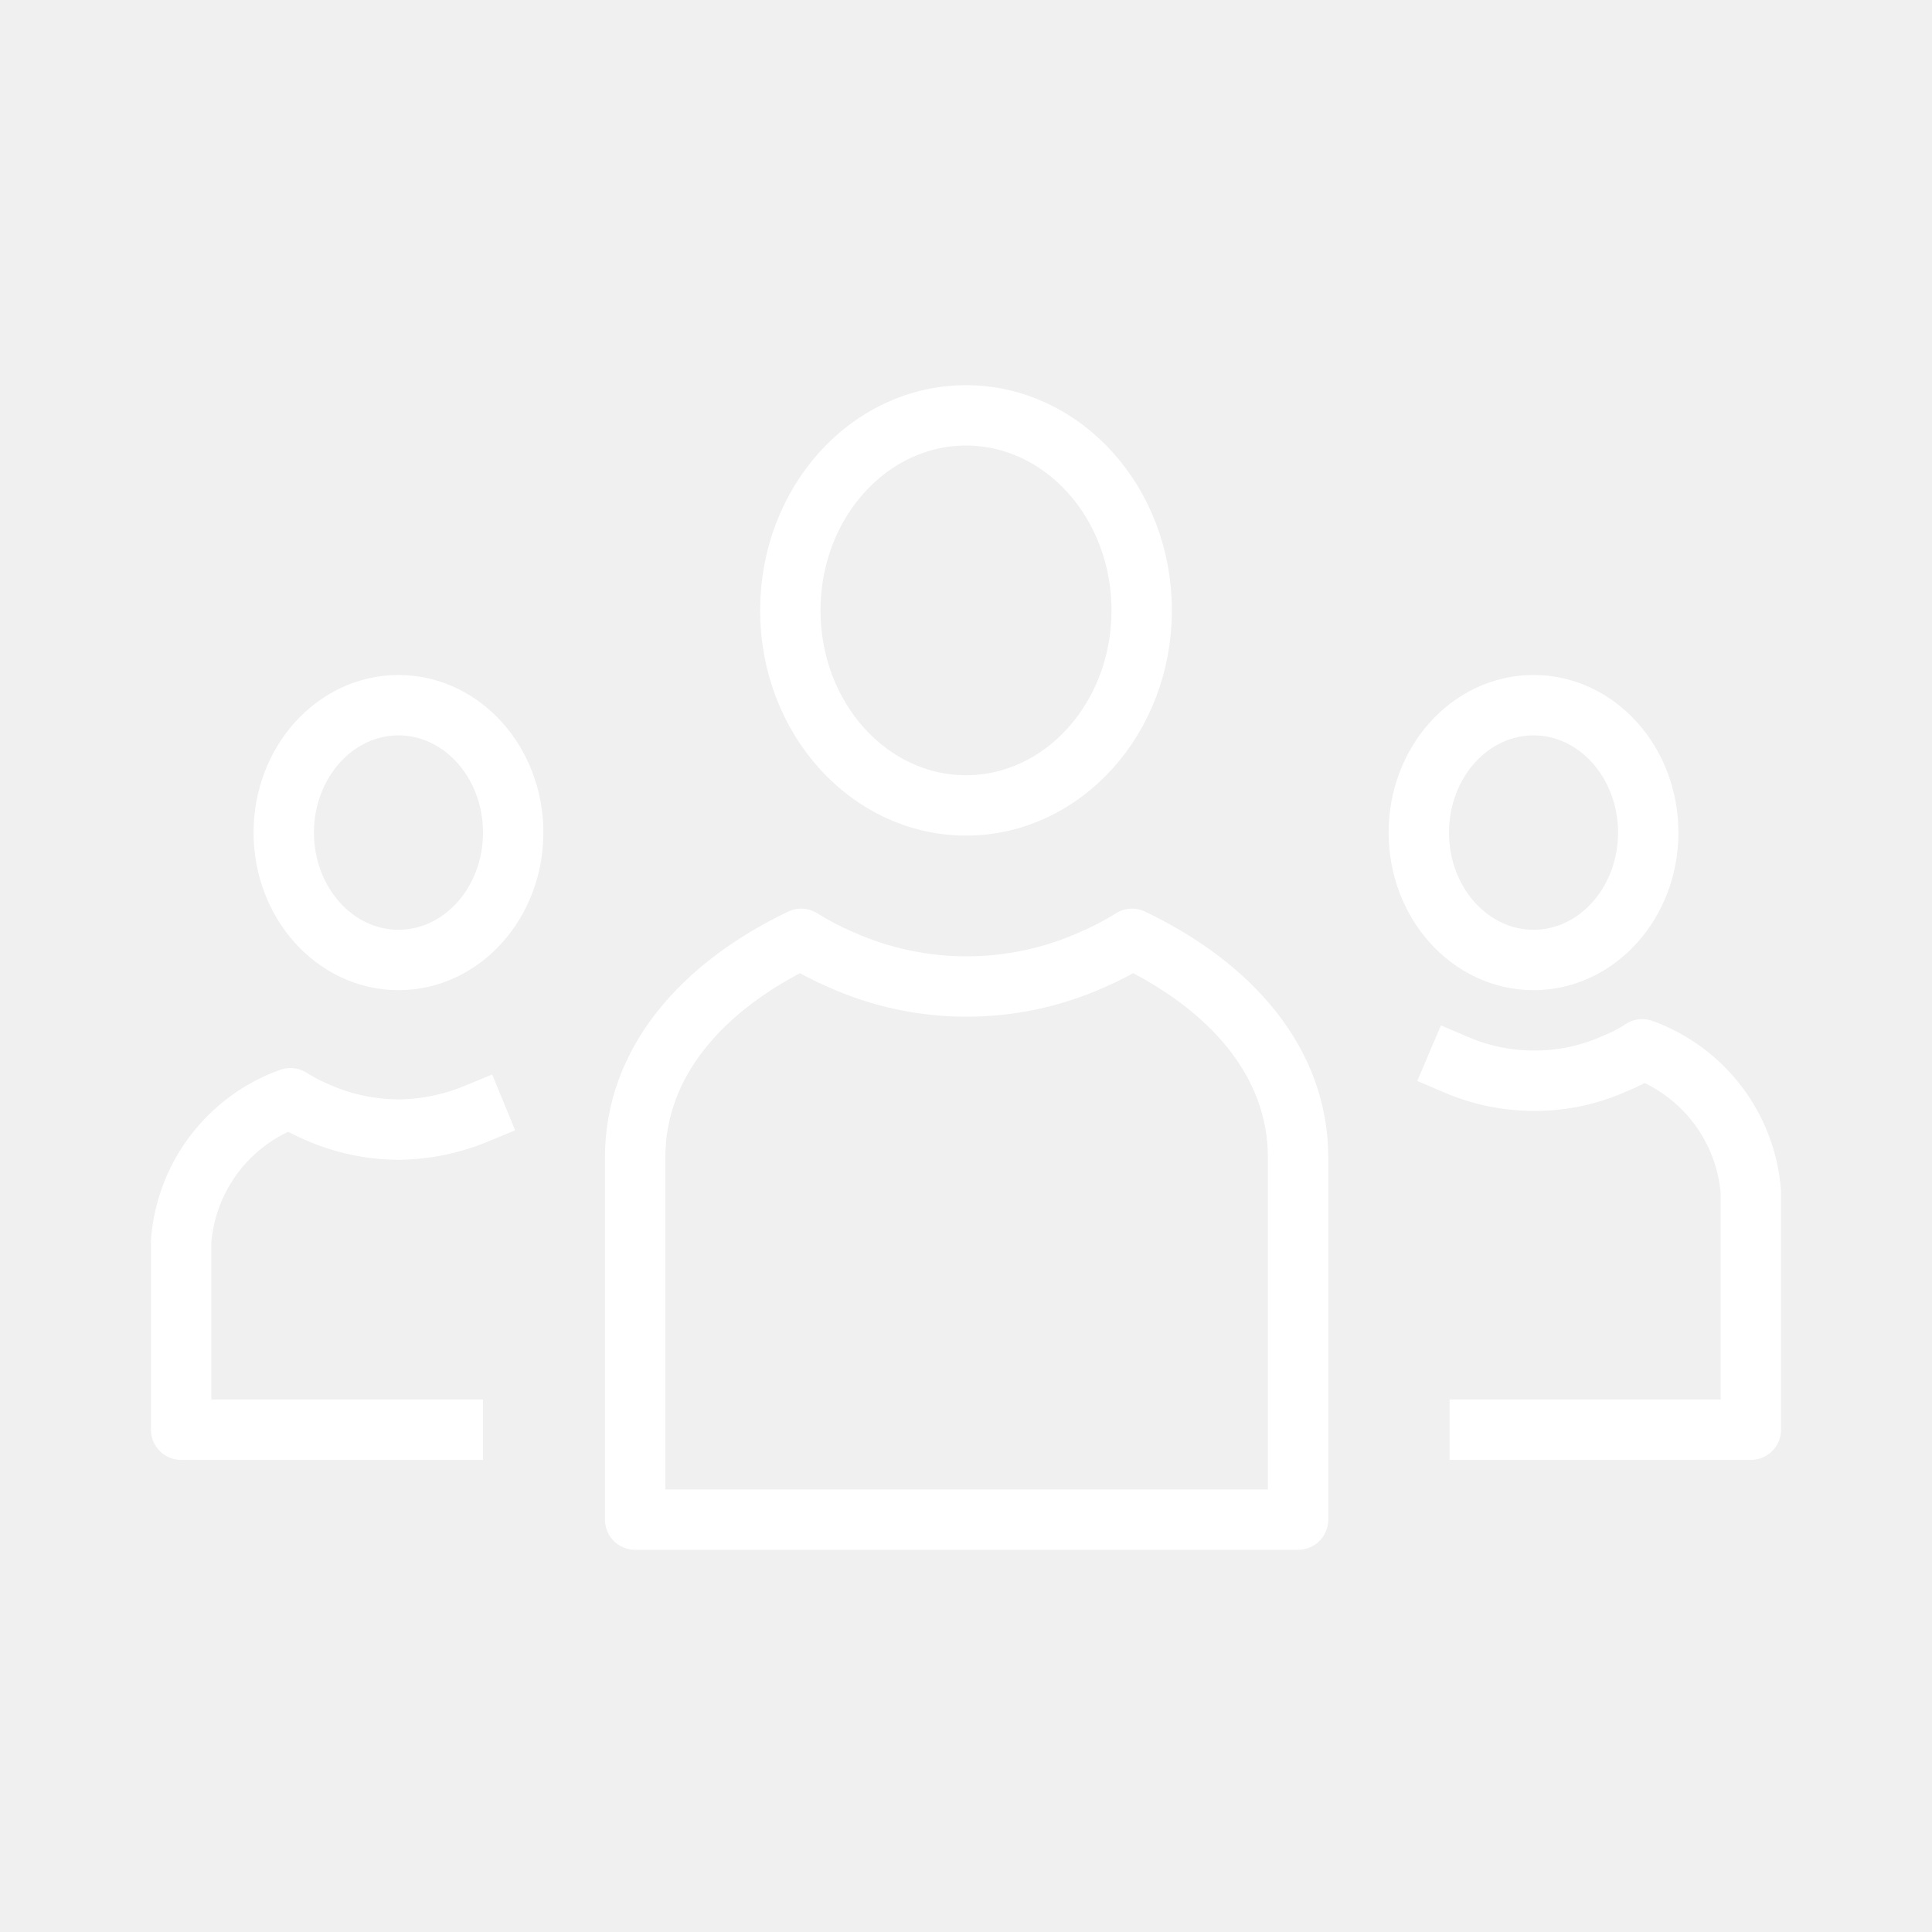
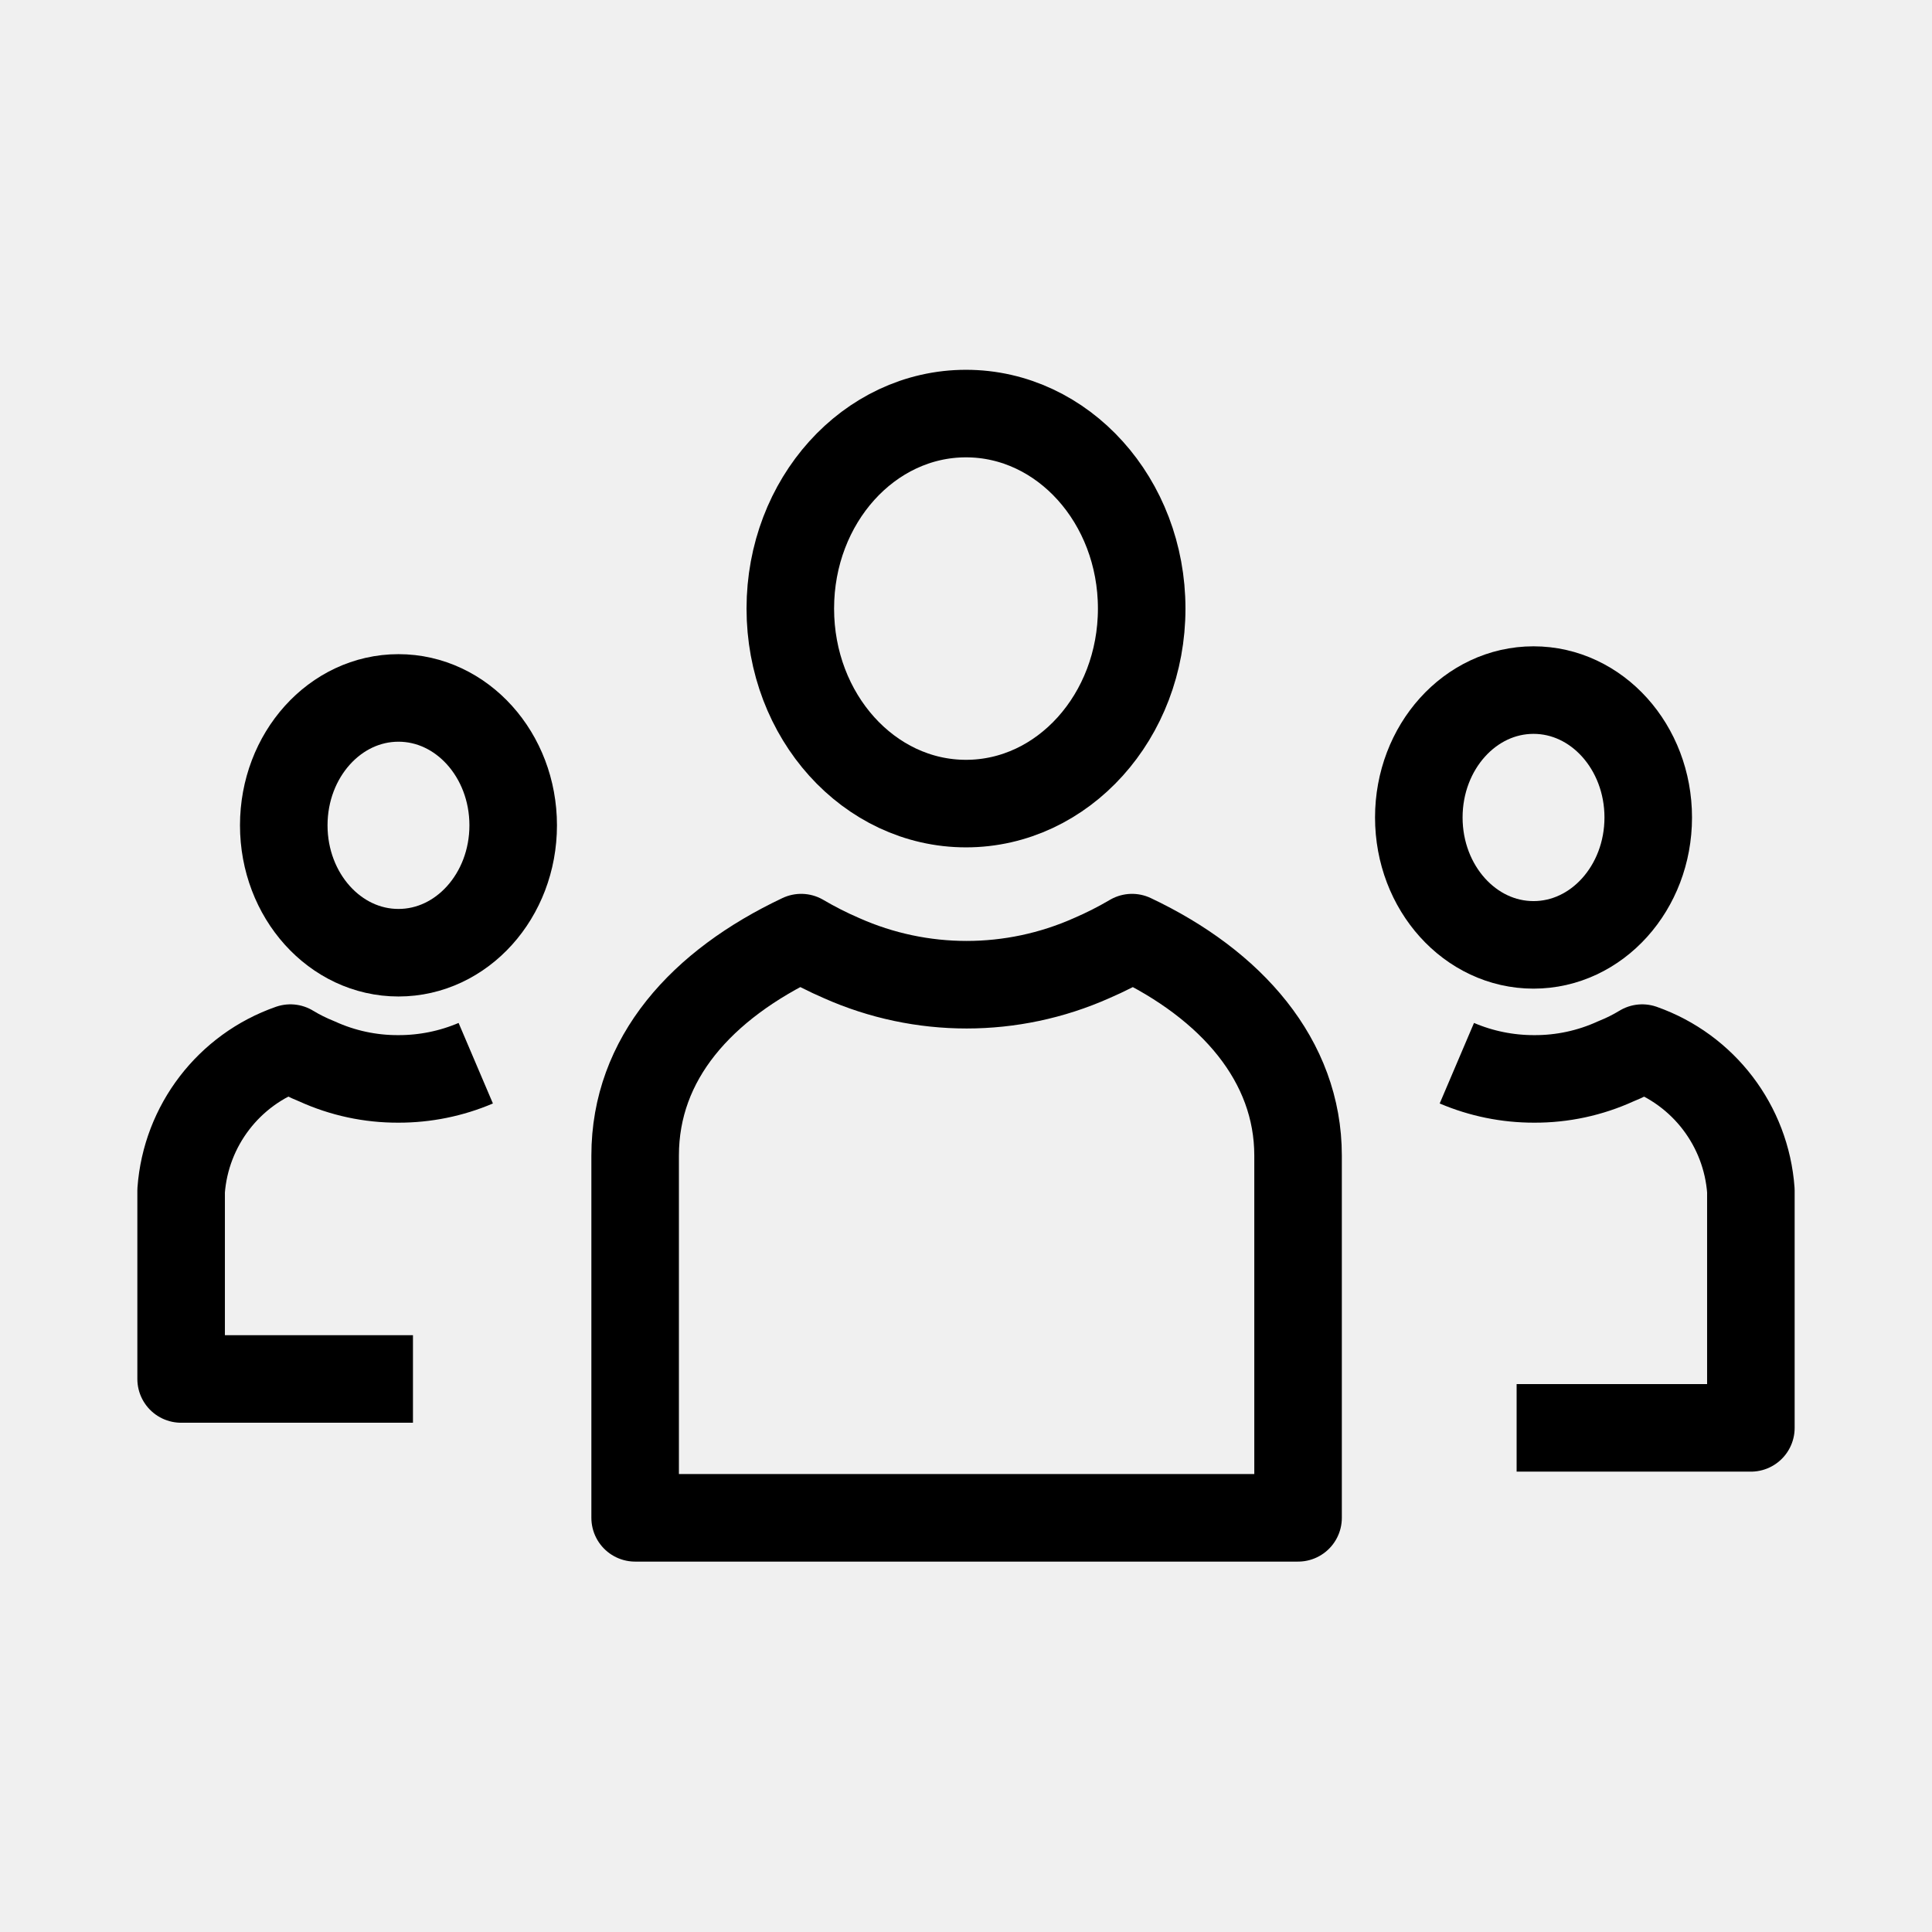
<svg xmlns="http://www.w3.org/2000/svg" id="cat-pg" viewBox="0 0 32 32">
  <defs>
-     <style>.cls-1,.cls-2{fill:none;stroke:#fff;stroke-linejoin:round;}.cls-1{stroke-linecap:square;}.cls-2{stroke-linecap:round;}</style>
+     <style>.cls-1,.cls-2,.cls-3{fill:none;stroke:#000;stroke-linejoin:round;stroke-width:1.45px;}.cls-1{stroke-linecap:square;}.cls-3{stroke-linecap:round;}</style>
  </defs>
-   <ellipse class="cls-1" cx="25.4" cy="13.79" rx="1.9" ry="2.11" />
-   <path class="cls-1" d="M24.51,23.68H29V19.75a2.74,2.74,0,0,0-1.8-2.37h0a2.3,2.3,0,0,1-.44.23,3.21,3.21,0,0,1-1.35.29,3.25,3.25,0,0,1-1.28-.26" />
-   <ellipse class="cls-2" cx="16" cy="10.11" rx="2.91" ry="3.23" />
-   <path class="cls-2" d="M21.5,25.17v-6c0-1.57-1.1-2.83-2.75-3.62h0a4.76,4.76,0,0,1-.67.35,5.09,5.09,0,0,1-4.14,0h0a4.76,4.76,0,0,1-.67-.35h0c-1.65.79-2.75,2.05-2.75,3.62v6Z" />
-   <ellipse class="cls-1" cx="6.6" cy="13.79" rx="1.9" ry="2.11" />
-   <path class="cls-1" d="M7.88,18.45a3.44,3.44,0,0,1-1.28.26,3.37,3.37,0,0,1-1.35-.29,3,3,0,0,1-.44-.23h0A2.74,2.74,0,0,0,3,20.56v3.12H7.5" />
+   <ellipse class="cls-1" cx="25.4" cy="13.54" rx="1.9" ry="2.11" />
+   <path class="cls-2" d="M25.12,23.65H29V19.72a2.71,2.71,0,0,0-1.8-2.36h0a3,3,0,0,1-.44.22,3.21,3.21,0,0,1-1.35.29,3.25,3.25,0,0,1-1.28-.26" />
+   <ellipse class="cls-3" cx="16" cy="10.08" rx="2.91" ry="3.23" />
+   <path class="cls-3" d="M21.5,25.14v-6c0-1.57-1.1-2.83-2.75-3.61h0a6,6,0,0,1-.67.34,5.09,5.09,0,0,1-4.14,0h0a6,6,0,0,1-.67-.34h0c-1.65.78-2.75,2-2.75,3.61v6Z" />
+   <ellipse class="cls-1" cx="6.6" cy="13.67" rx="1.9" ry="2.11" />
+   <path class="cls-2" d="M7.88,17.61a3.25,3.25,0,0,1-1.28.26,3.21,3.21,0,0,1-1.35-.29,3,3,0,0,1-.44-.22h0A2.71,2.71,0,0,0,3,19.72v3.12H6.84" />
</svg>
